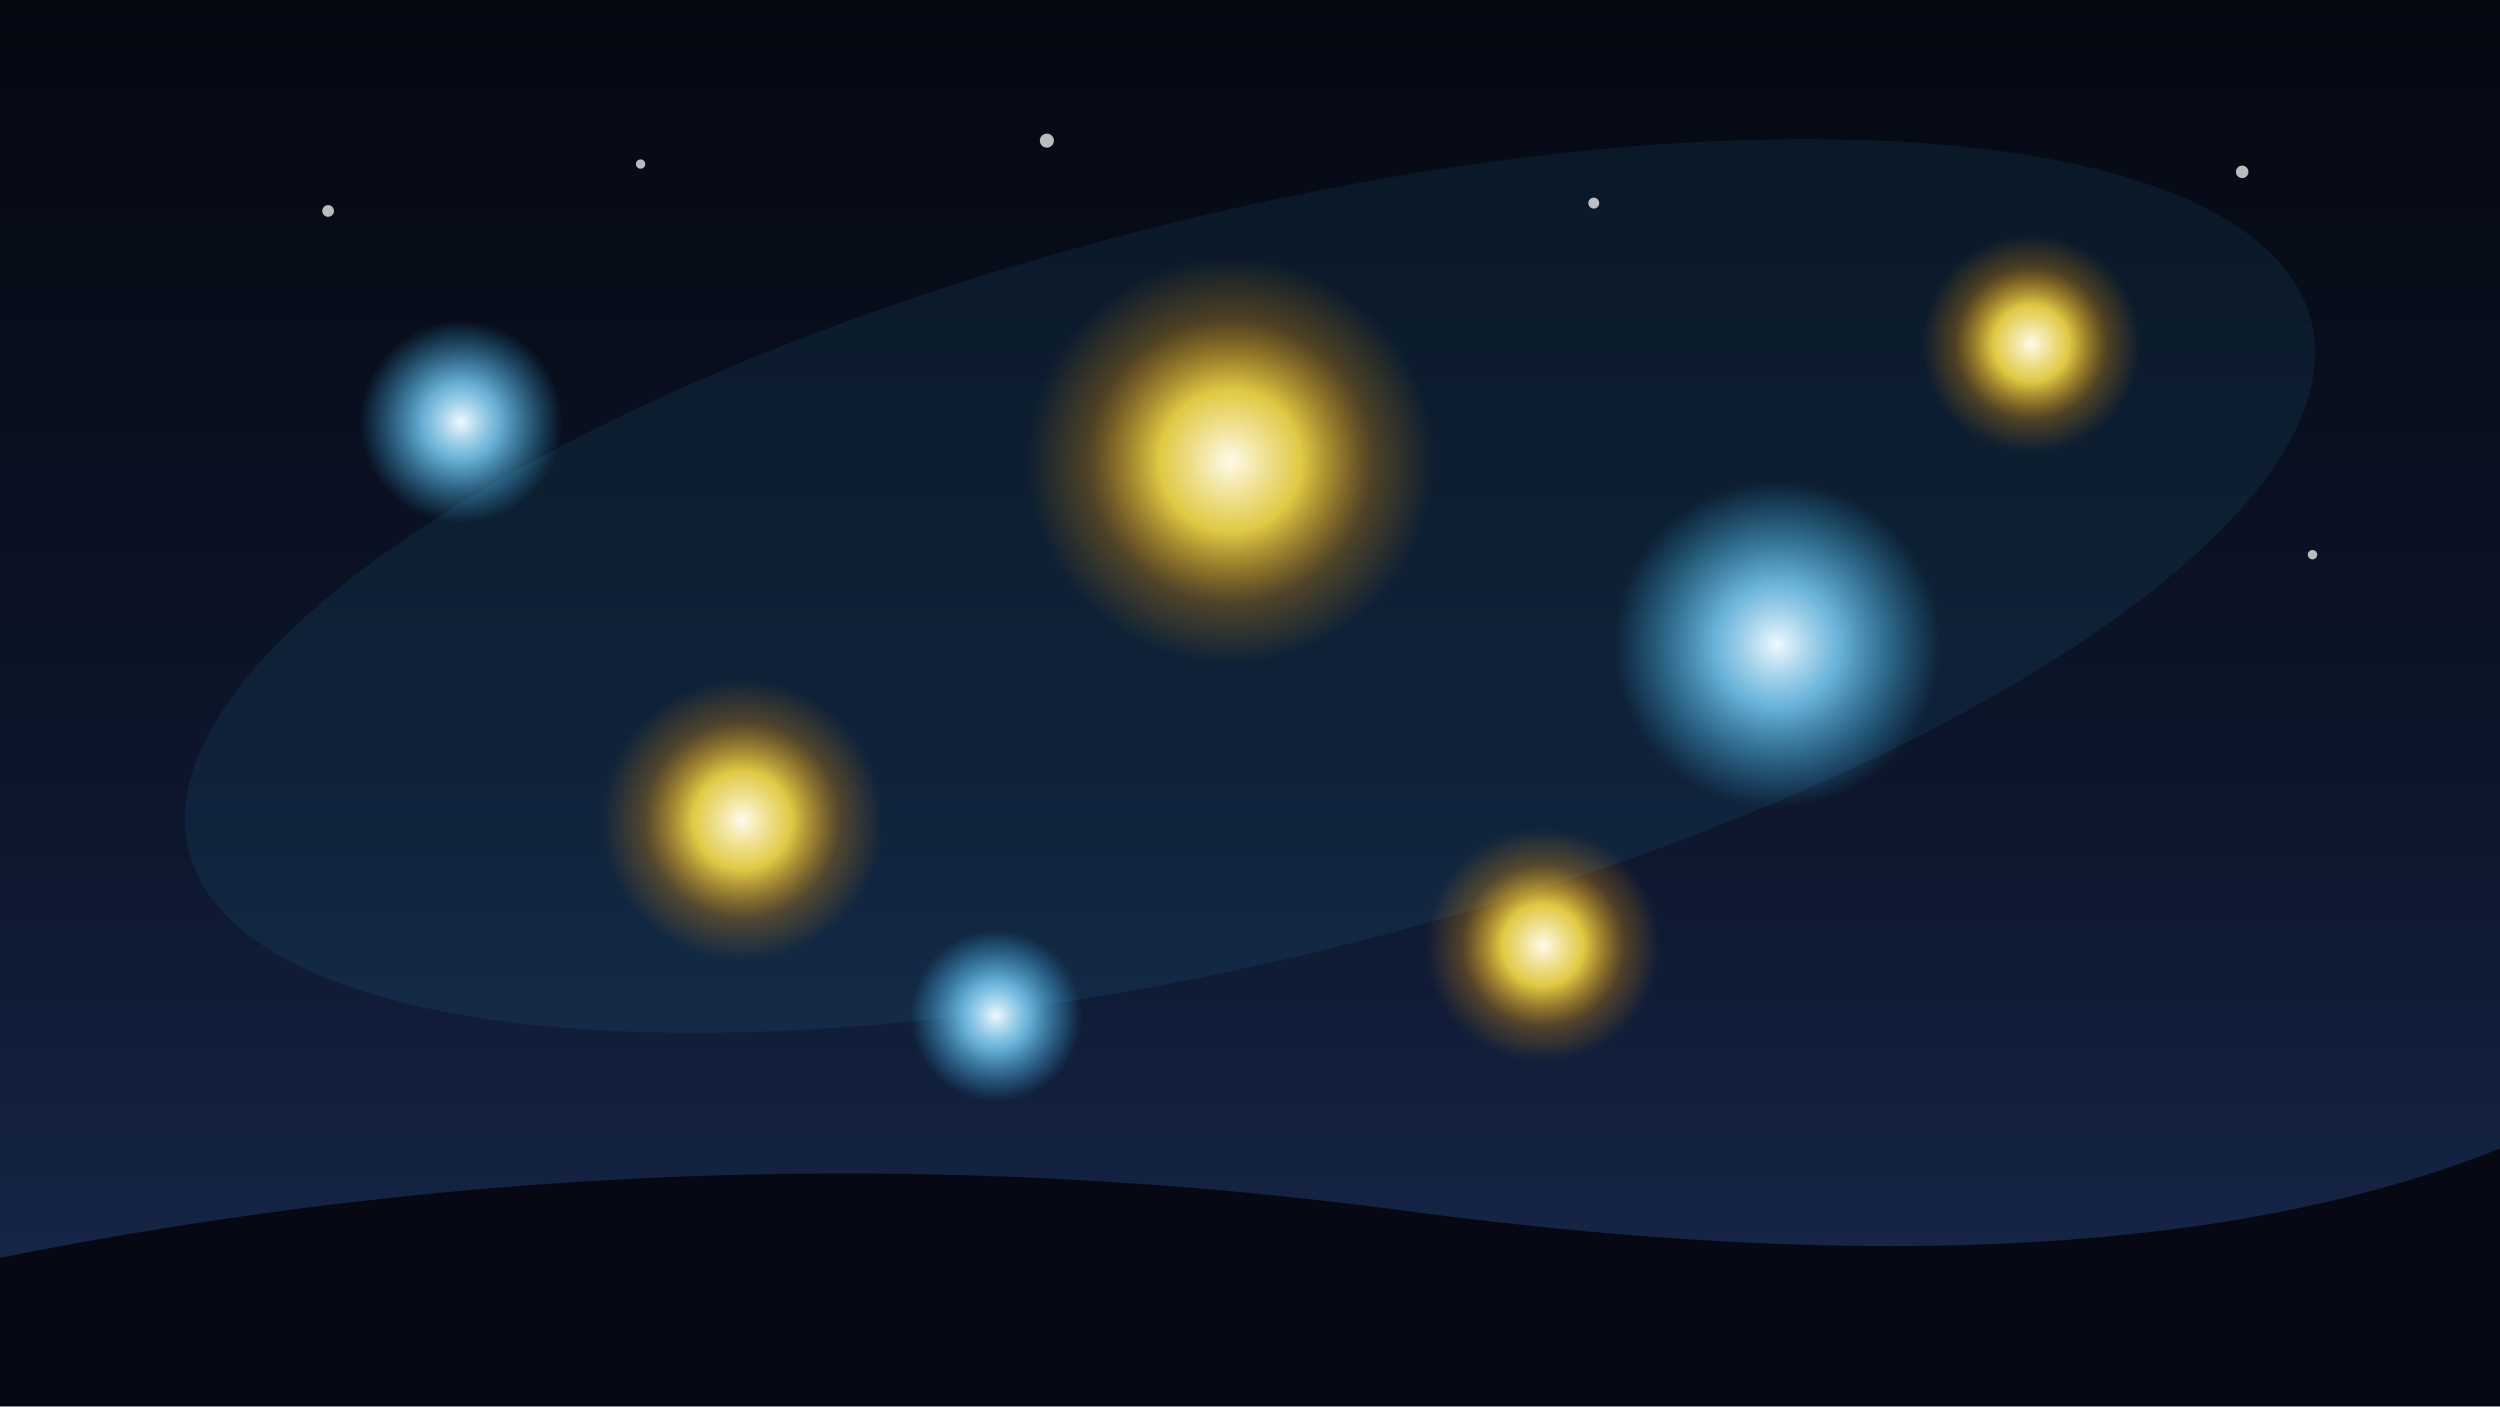
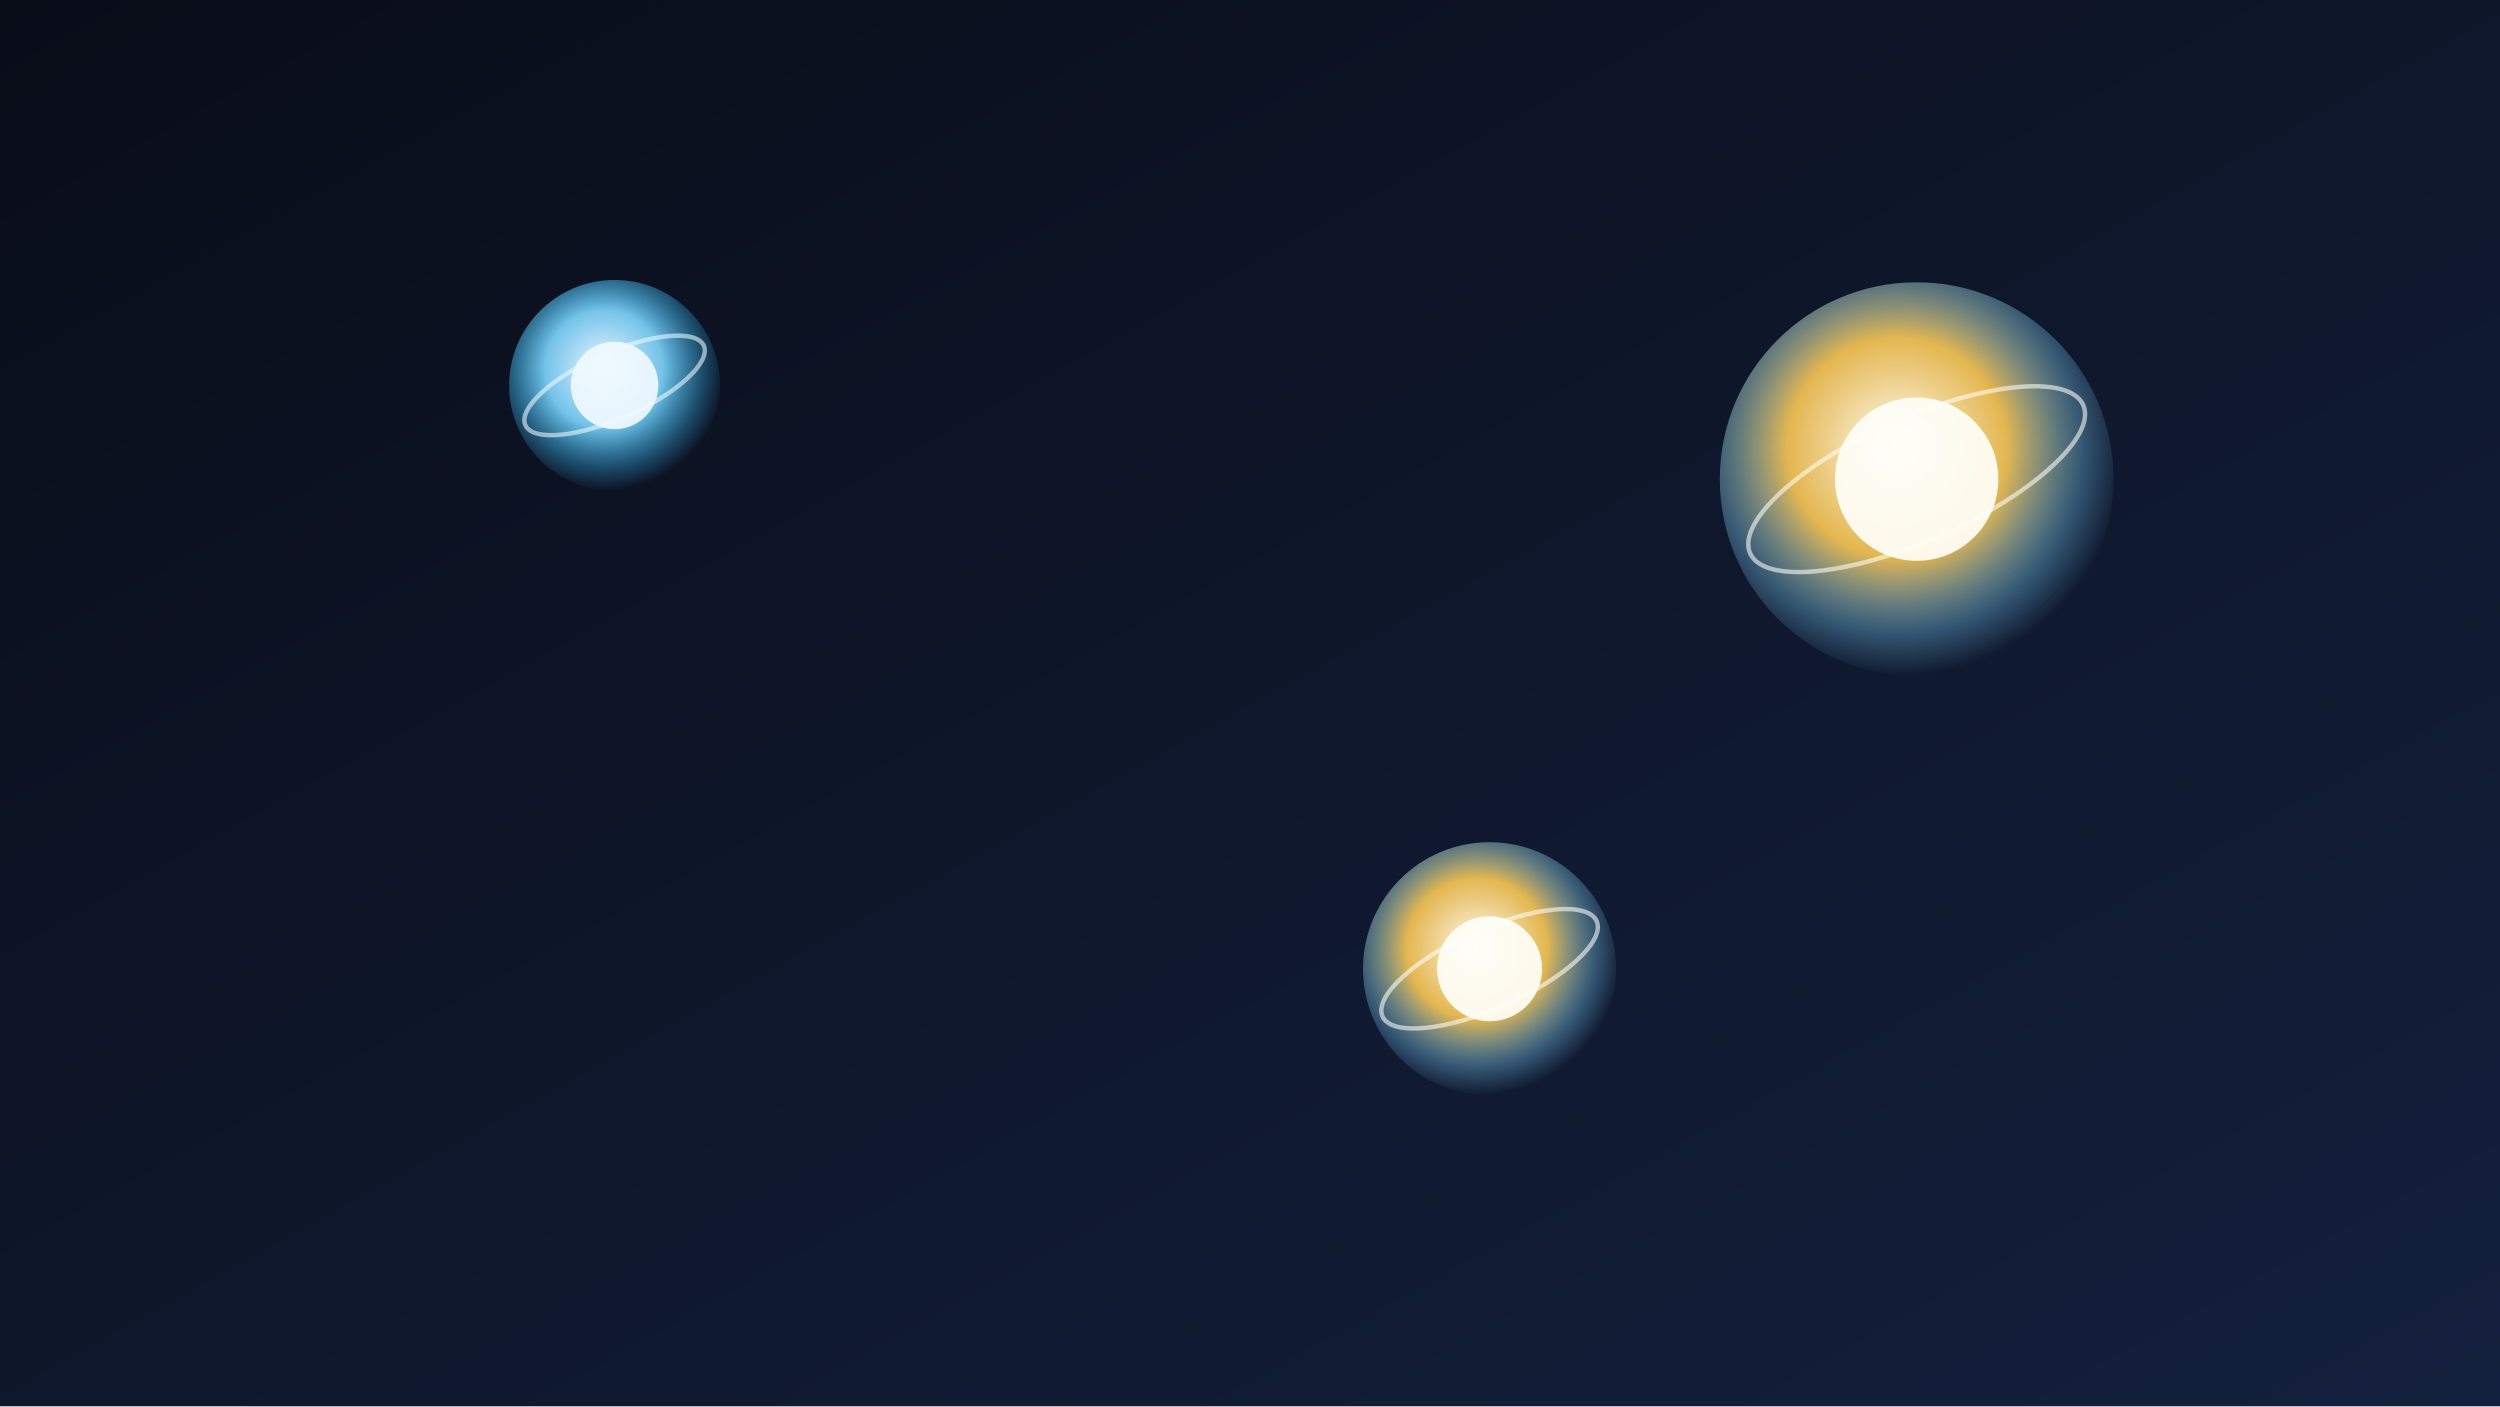
- <svg xmlns="http://www.w3.org/2000/svg" viewBox="0 0 640 360" fill="none">
+ <svg xmlns="http://www.w3.org/2000/svg" viewBox="0 0 480 270" fill="none">
  <defs>
-     <linearGradient id="night" x1="0" y1="0" x2="0" y2="1">
-       <stop offset="0%" stop-color="#050811" />
-       <stop offset="58%" stop-color="#0d162c" />
-       <stop offset="100%" stop-color="#182a4f" />
+     <linearGradient id="p-orb" x1="0" y1="0" x2="1" y2="1">
+       <stop offset="0%" stop-color="#090d18" />
+       <stop offset="100%" stop-color="#13203d" />
    </linearGradient>
-     <radialGradient id="orbGold" cx="50%" cy="50%" r="50%">
-       <stop offset="0%" stop-color="#fffbeb" />
-       <stop offset="35%" stop-color="#fde047" stop-opacity="0.88" />
-       <stop offset="70%" stop-color="#f59e0b" stop-opacity="0.28" />
-       <stop offset="100%" stop-color="#f59e0b" stop-opacity="0" />
-     </radialGradient>
-     <radialGradient id="orbBlue" cx="50%" cy="50%" r="50%">
-       <stop offset="0%" stop-color="#f0f9ff" />
-       <stop offset="38%" stop-color="#7dd3fc" stop-opacity="0.82" />
-       <stop offset="100%" stop-color="#38bdf8" stop-opacity="0" />
-     </radialGradient>
  </defs>
-   <rect width="640" height="360" fill="url(#night)" />
-   <ellipse cx="320" cy="150" rx="280" ry="95" fill="#38bdf8" opacity="0.08" transform="rotate(-14 320 150)" />
-   <circle cx="190" cy="210" r="36" fill="url(#orbGold)" />
-   <circle cx="315" cy="118" r="52" fill="url(#orbGold)" />
-   <circle cx="455" cy="165" r="42" fill="url(#orbBlue)" />
-   <circle cx="520" cy="88" r="28" fill="url(#orbGold)" />
-   <circle cx="118" cy="108" r="26" fill="url(#orbBlue)" />
-   <circle cx="255" cy="260" r="22" fill="url(#orbBlue)" />
-   <circle cx="395" cy="242" r="30" fill="url(#orbGold)" />
-   <g fill="#ffffff" opacity="0.72">
-     <circle cx="84" cy="54" r="1.5" />
-     <circle cx="164" cy="42" r="1.2" />
-     <circle cx="268" cy="36" r="1.8" />
-     <circle cx="408" cy="52" r="1.4" />
-     <circle cx="574" cy="44" r="1.6" />
-     <circle cx="592" cy="142" r="1.2" />
+   <rect width="480" height="270" fill="url(#p-orb)" />
+   <g>
+     <defs>
+       <radialGradient id="orb_368_92" cx="45%" cy="42%" r="58%">
+         <stop offset="0%" stop-color="#fffef7" />
+         <stop offset="48%" stop-color="#f6c453" stop-opacity="0.92" />
+         <stop offset="82%" stop-color="#7dd3fc" stop-opacity="0.32" />
+         <stop offset="100%" stop-color="#7dd3fc" stop-opacity="0" />
+       </radialGradient>
+     </defs>
+     <circle cx="368" cy="92" r="37.80" fill="url(#orb_368_92)" />
+     <circle cx="368" cy="92" r="15.68" fill="#fffef7" opacity="0.92" />
+     <ellipse cx="368" cy="92" rx="35.00" ry="11.76" transform="rotate(-24 368 92)" fill="none" stroke="#fffef7" stroke-width="0.85" opacity="0.58" />
  </g>
-   <path d="M0 322 Q180 286 360 310 T640 294 L640 360 L0 360 Z" fill="#060913" />
+   <g>
+     <defs>
+       <radialGradient id="orb_118_74" cx="45%" cy="42%" r="58%">
+         <stop offset="0%" stop-color="#f0f9ff" />
+         <stop offset="48%" stop-color="#7dd3fc" stop-opacity="0.92" />
+         <stop offset="82%" stop-color="#38bdf8" stop-opacity="0.32" />
+         <stop offset="100%" stop-color="#38bdf8" stop-opacity="0" />
+       </radialGradient>
+     </defs>
+     <circle cx="118" cy="74" r="20.25" fill="url(#orb_118_74)" />
+     <circle cx="118" cy="74" r="8.40" fill="#f0f9ff" opacity="0.92" />
+     <ellipse cx="118" cy="74" rx="18.75" ry="6.30" transform="rotate(-24 118 74)" fill="none" stroke="#f0f9ff" stroke-width="0.85" opacity="0.58" />
+   </g>
+   <g>
+     <defs>
+       <radialGradient id="orb_286_186" cx="45%" cy="42%" r="58%">
+         <stop offset="0%" stop-color="#fffef7" />
+         <stop offset="48%" stop-color="#f6c453" stop-opacity="0.92" />
+         <stop offset="82%" stop-color="#7dd3fc" stop-opacity="0.32" />
+         <stop offset="100%" stop-color="#7dd3fc" stop-opacity="0" />
+       </radialGradient>
+     </defs>
+     <circle cx="286" cy="186" r="24.30" fill="url(#orb_286_186)" />
+     <circle cx="286" cy="186" r="10.08" fill="#fffef7" opacity="0.92" />
+     <ellipse cx="286" cy="186" rx="22.50" ry="7.56" transform="rotate(-24 286 186)" fill="none" stroke="#fffef7" stroke-width="0.85" opacity="0.58" />
+   </g>
</svg>
